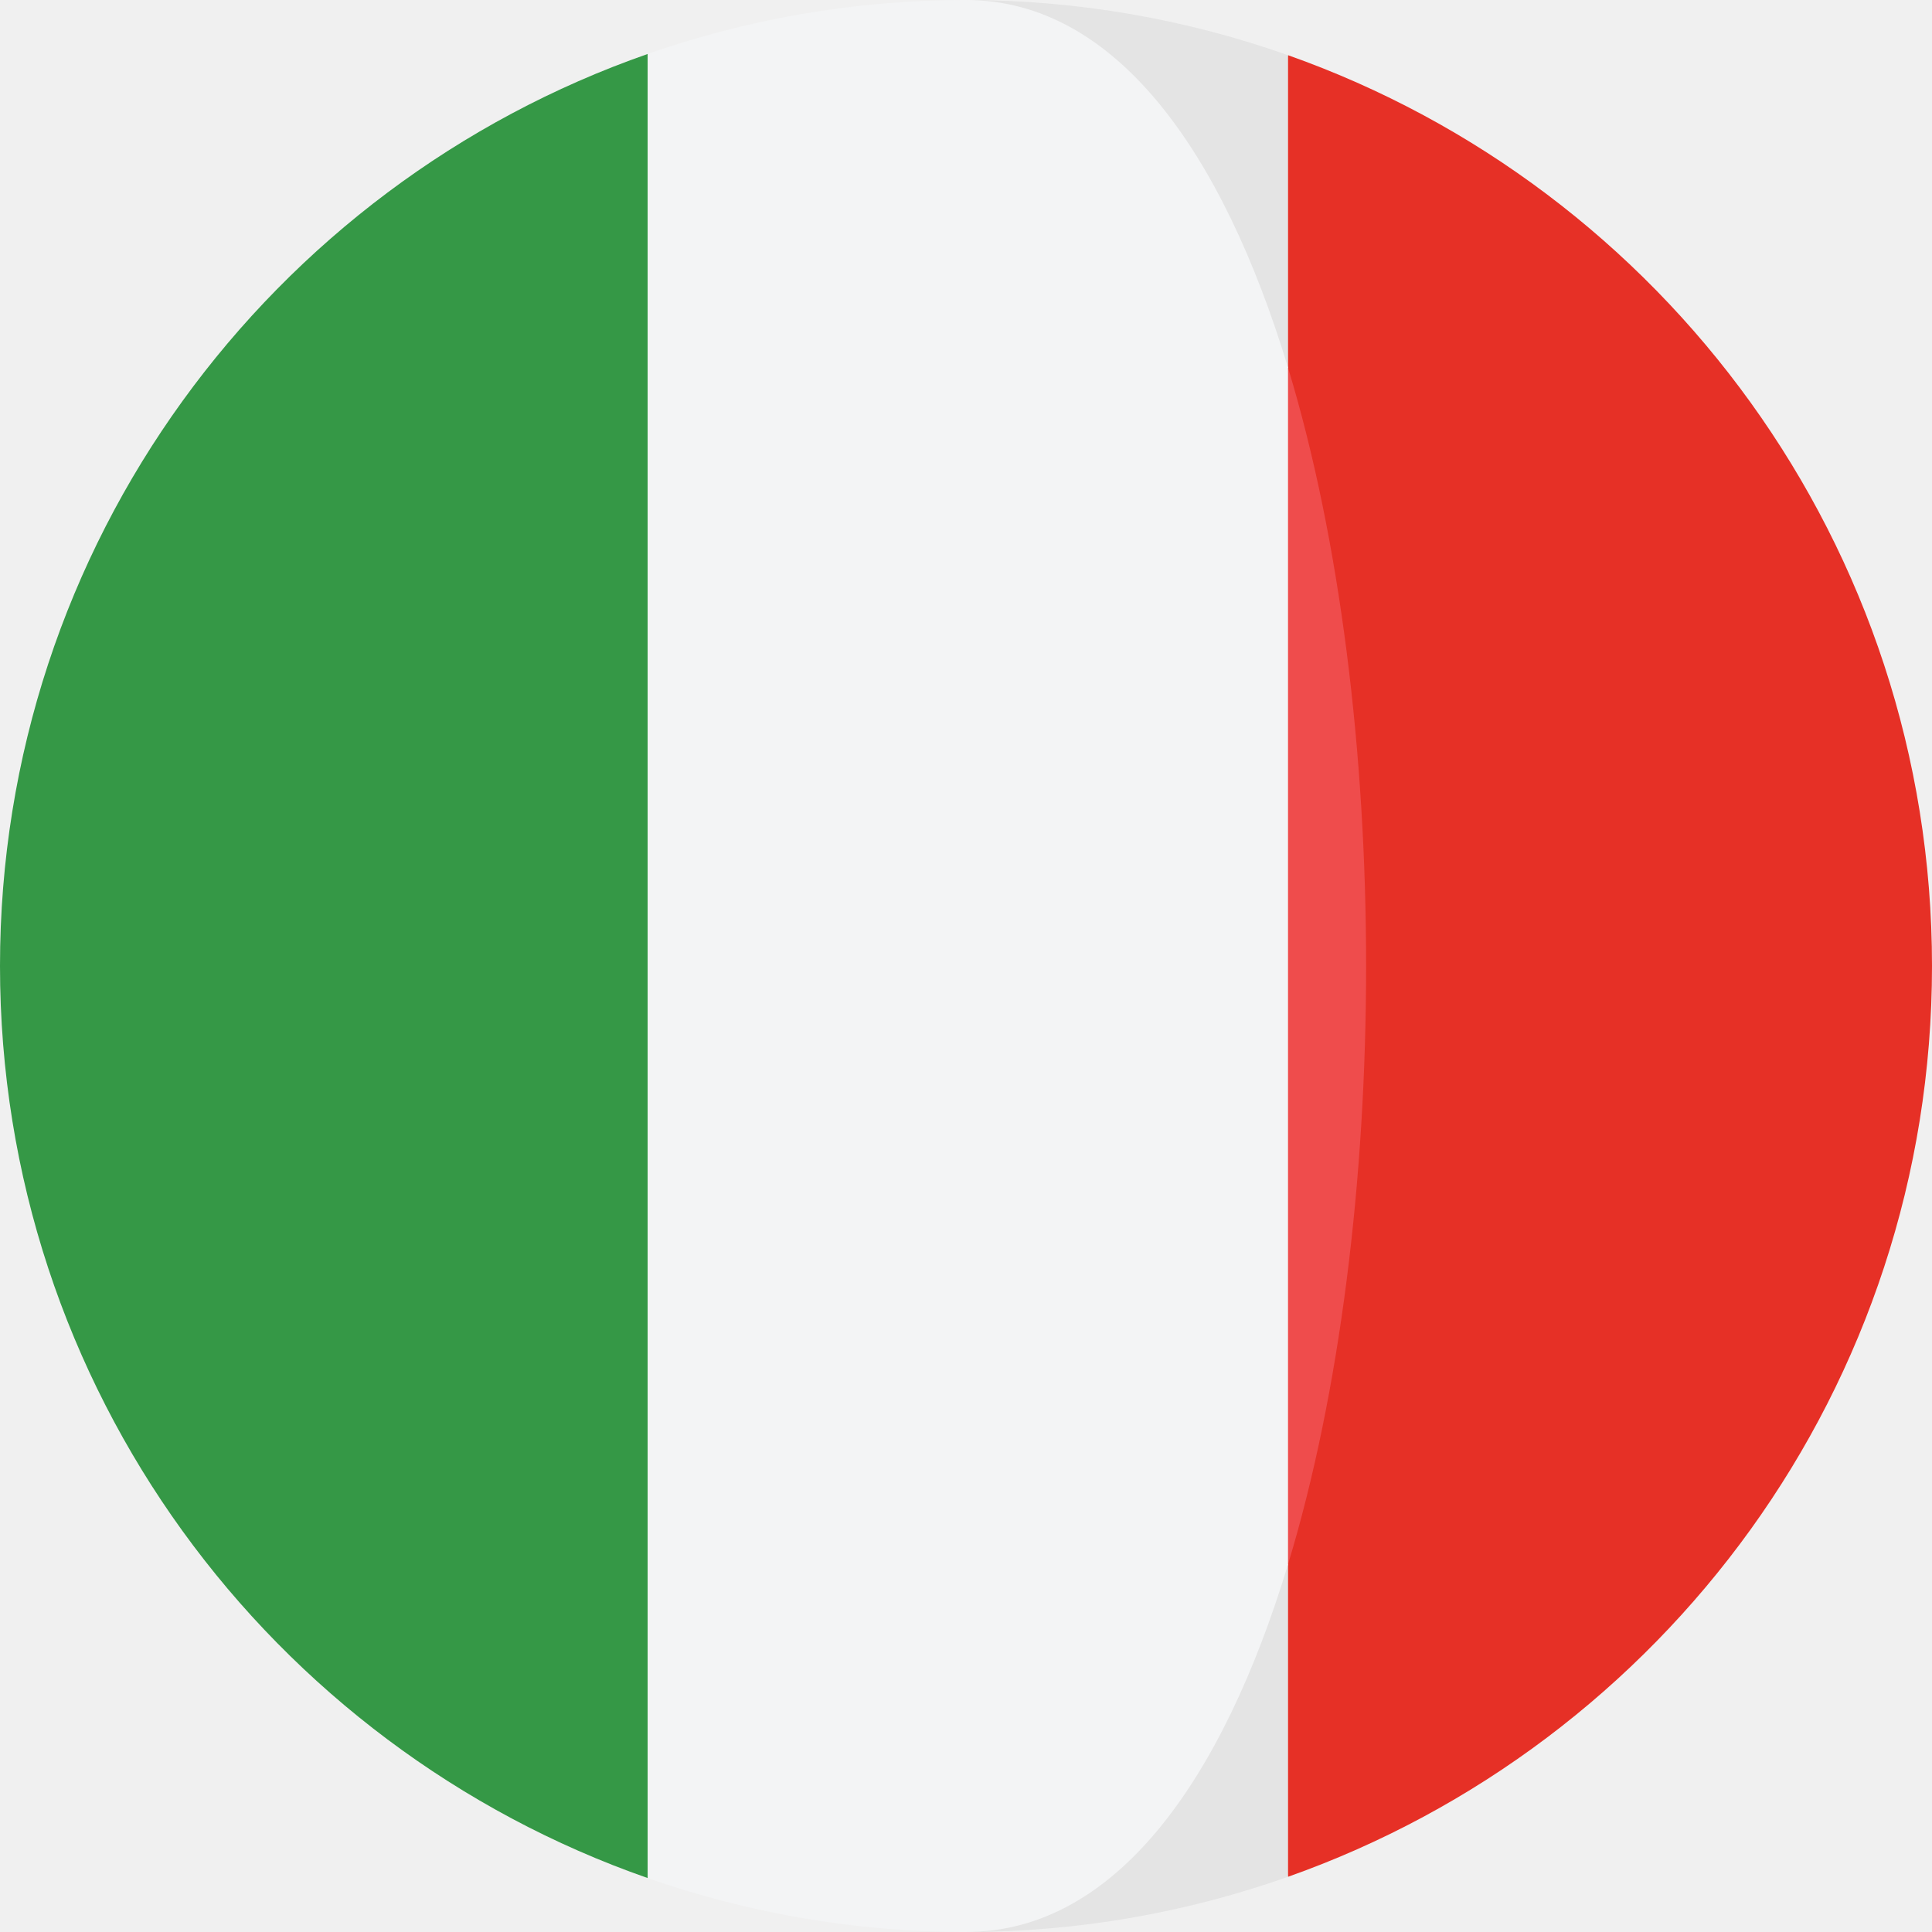
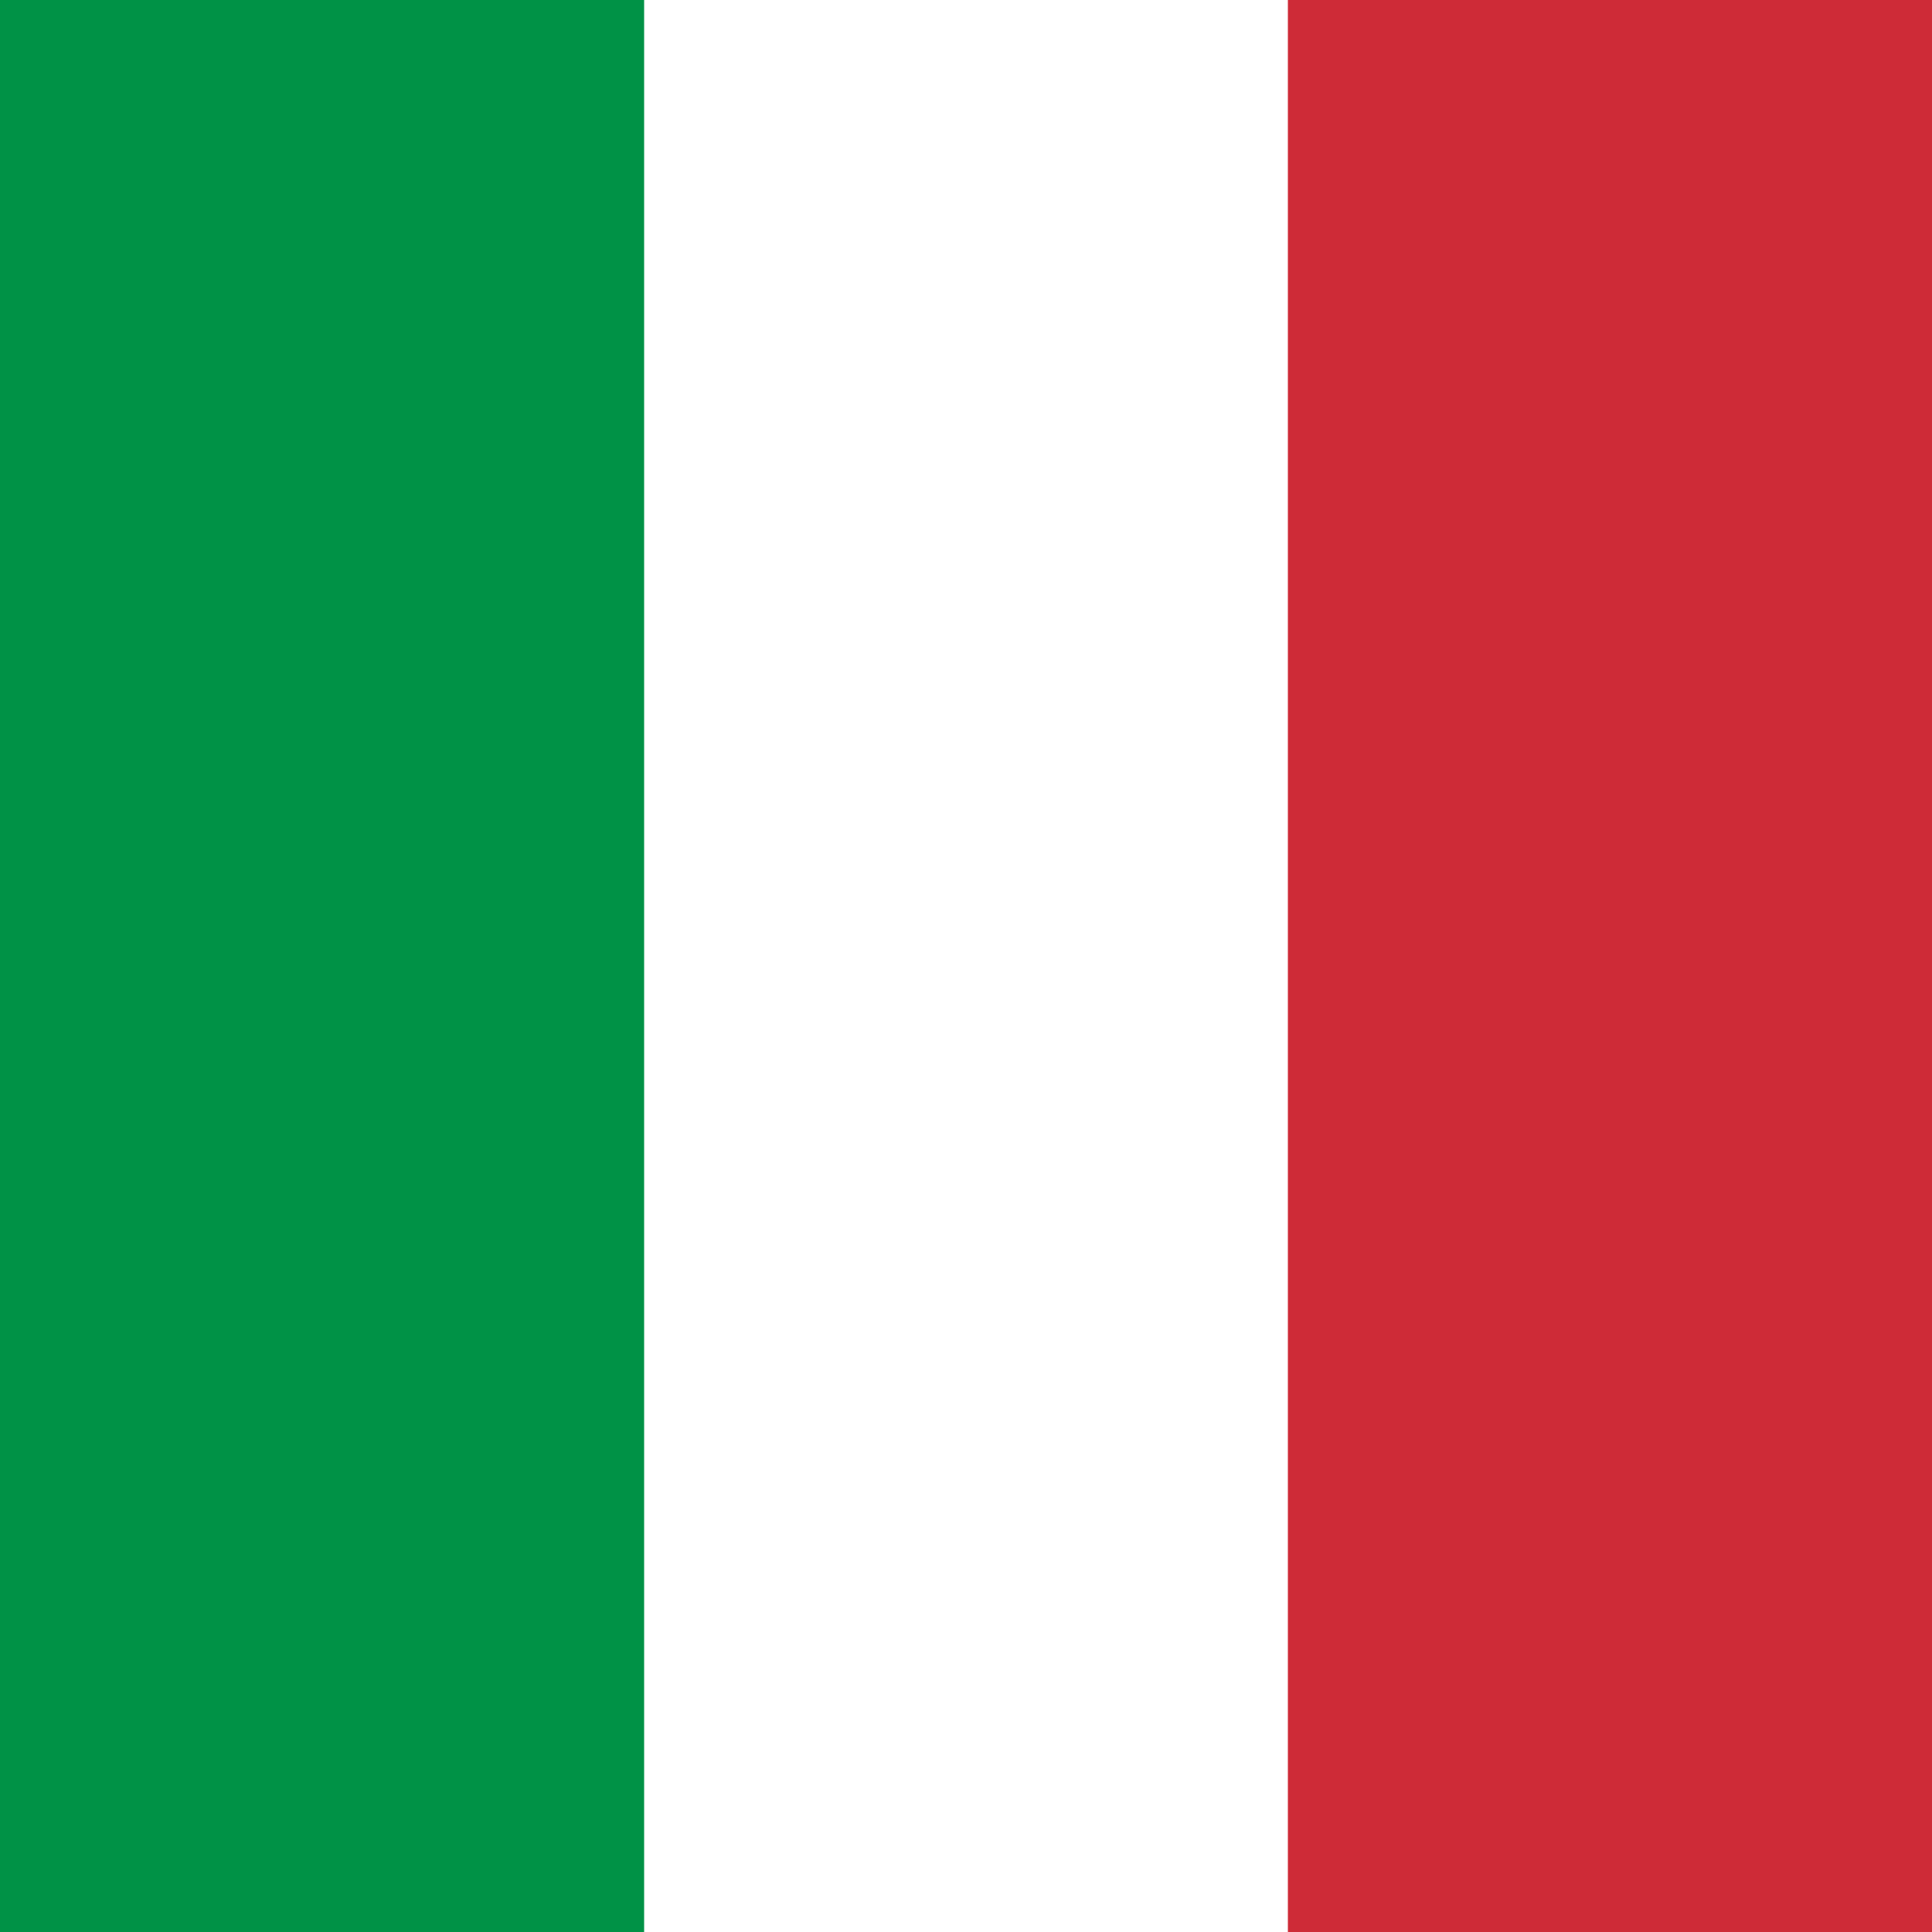
- <svg xmlns="http://www.w3.org/2000/svg" version="1.1" id="Capa_1" x="0px" y="0px" viewBox="0 0 473.684 473.684" style="enable-background:new 0 0 473.684 473.684;" xml:space="preserve">
-   <path style="fill:#E63026;" d="M315.802,13.535l-27.639,76.632c25.512,84.193,25.512,209.156,0,293.353l27.639,76.624  c91.975-32.523,157.882-120.195,157.882-223.31C473.684,133.735,407.777,46.059,315.802,13.535z" />
-   <g>
-     <path style="fill:#E4E4E4;" d="M315.802,90.167V13.535C291.102,4.8,264.536,0.002,236.84,0.002   C273.361,0.002,222.723,123.775,315.802,90.167z" />
-     <path style="fill:#E4E4E4;" d="M236.84,473.682c27.695,0,54.262-4.798,78.962-13.534v-76.624   C223.658,374.328,236.84,473.682,236.84,473.682z" />
+ <svg xmlns="http://www.w3.org/2000/svg" id="flag-icon-css-it" viewBox="0 0 512 512">
+   <g fill-rule="evenodd" stroke-width="1pt">
+     <path fill="#fff" d="M0 0h512v512H0z" />
+     <path fill="#009246" d="M0 0h170.7v512H0z" />
+     <path fill="#ce2b37" d="M341.3 0H512v512H341.3z" />
  </g>
-   <path style="fill:#359846;" d="M0,236.837C0,340.297,66.355,428.2,158.806,460.461V13.229C66.355,45.49,0,133.393,0,236.837z" />
-   <path style="fill:#EF4C4C;" d="M315.802,90.167V383.52C341.317,299.323,341.317,174.359,315.802,90.167z" />
-   <path style="fill:#F3F4F5;" d="M315.802,383.523V90.167C299.677,36.938,273.361,0.002,236.84,0.002  c-27.351,0-53.592,4.697-78.034,13.227v447.234c24.442,8.53,50.683,13.22,78.034,13.22  C273.361,473.682,299.677,436.746,315.802,383.523z" />
-   <g>
- </g>
-   <g>
- </g>
-   <g>
- </g>
-   <g>
- </g>
-   <g>
- </g>
-   <g>
- </g>
-   <g>
- </g>
-   <g>
- </g>
-   <g>
- </g>
-   <g>
- </g>
-   <g>
- </g>
-   <g>
- </g>
-   <g>
- </g>
-   <g>
- </g>
-   <g>
- </g>
</svg>
